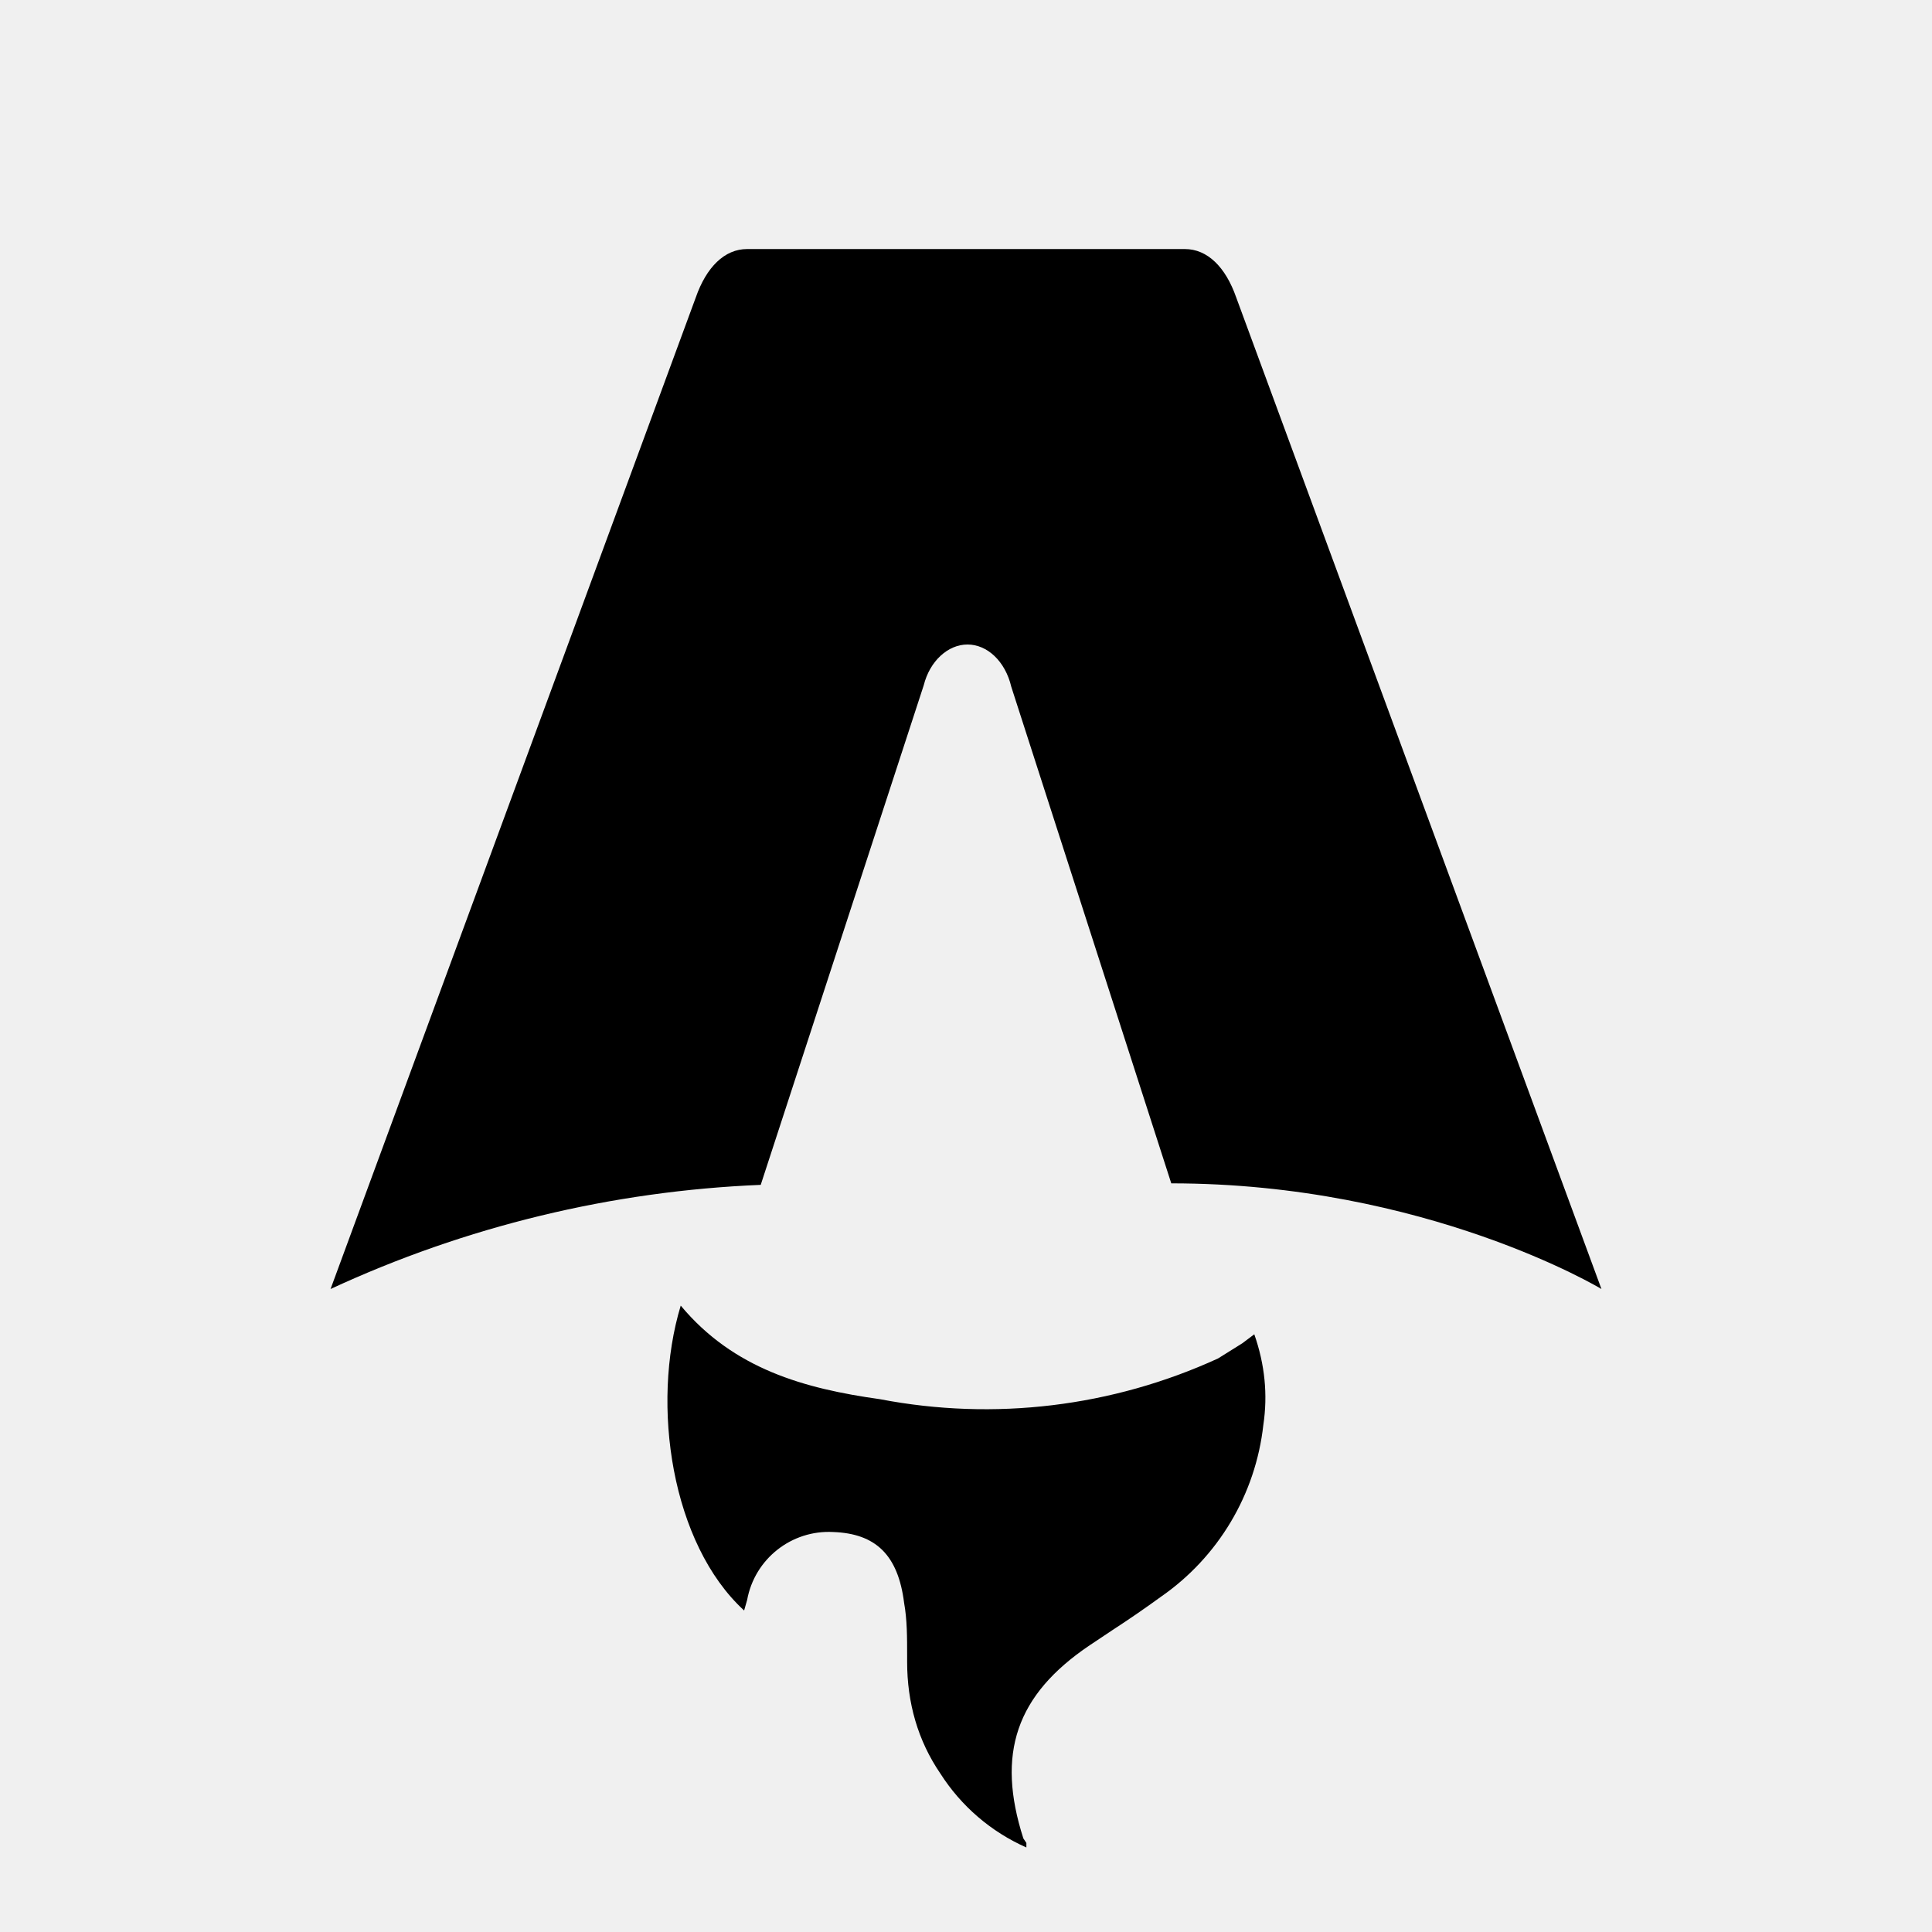
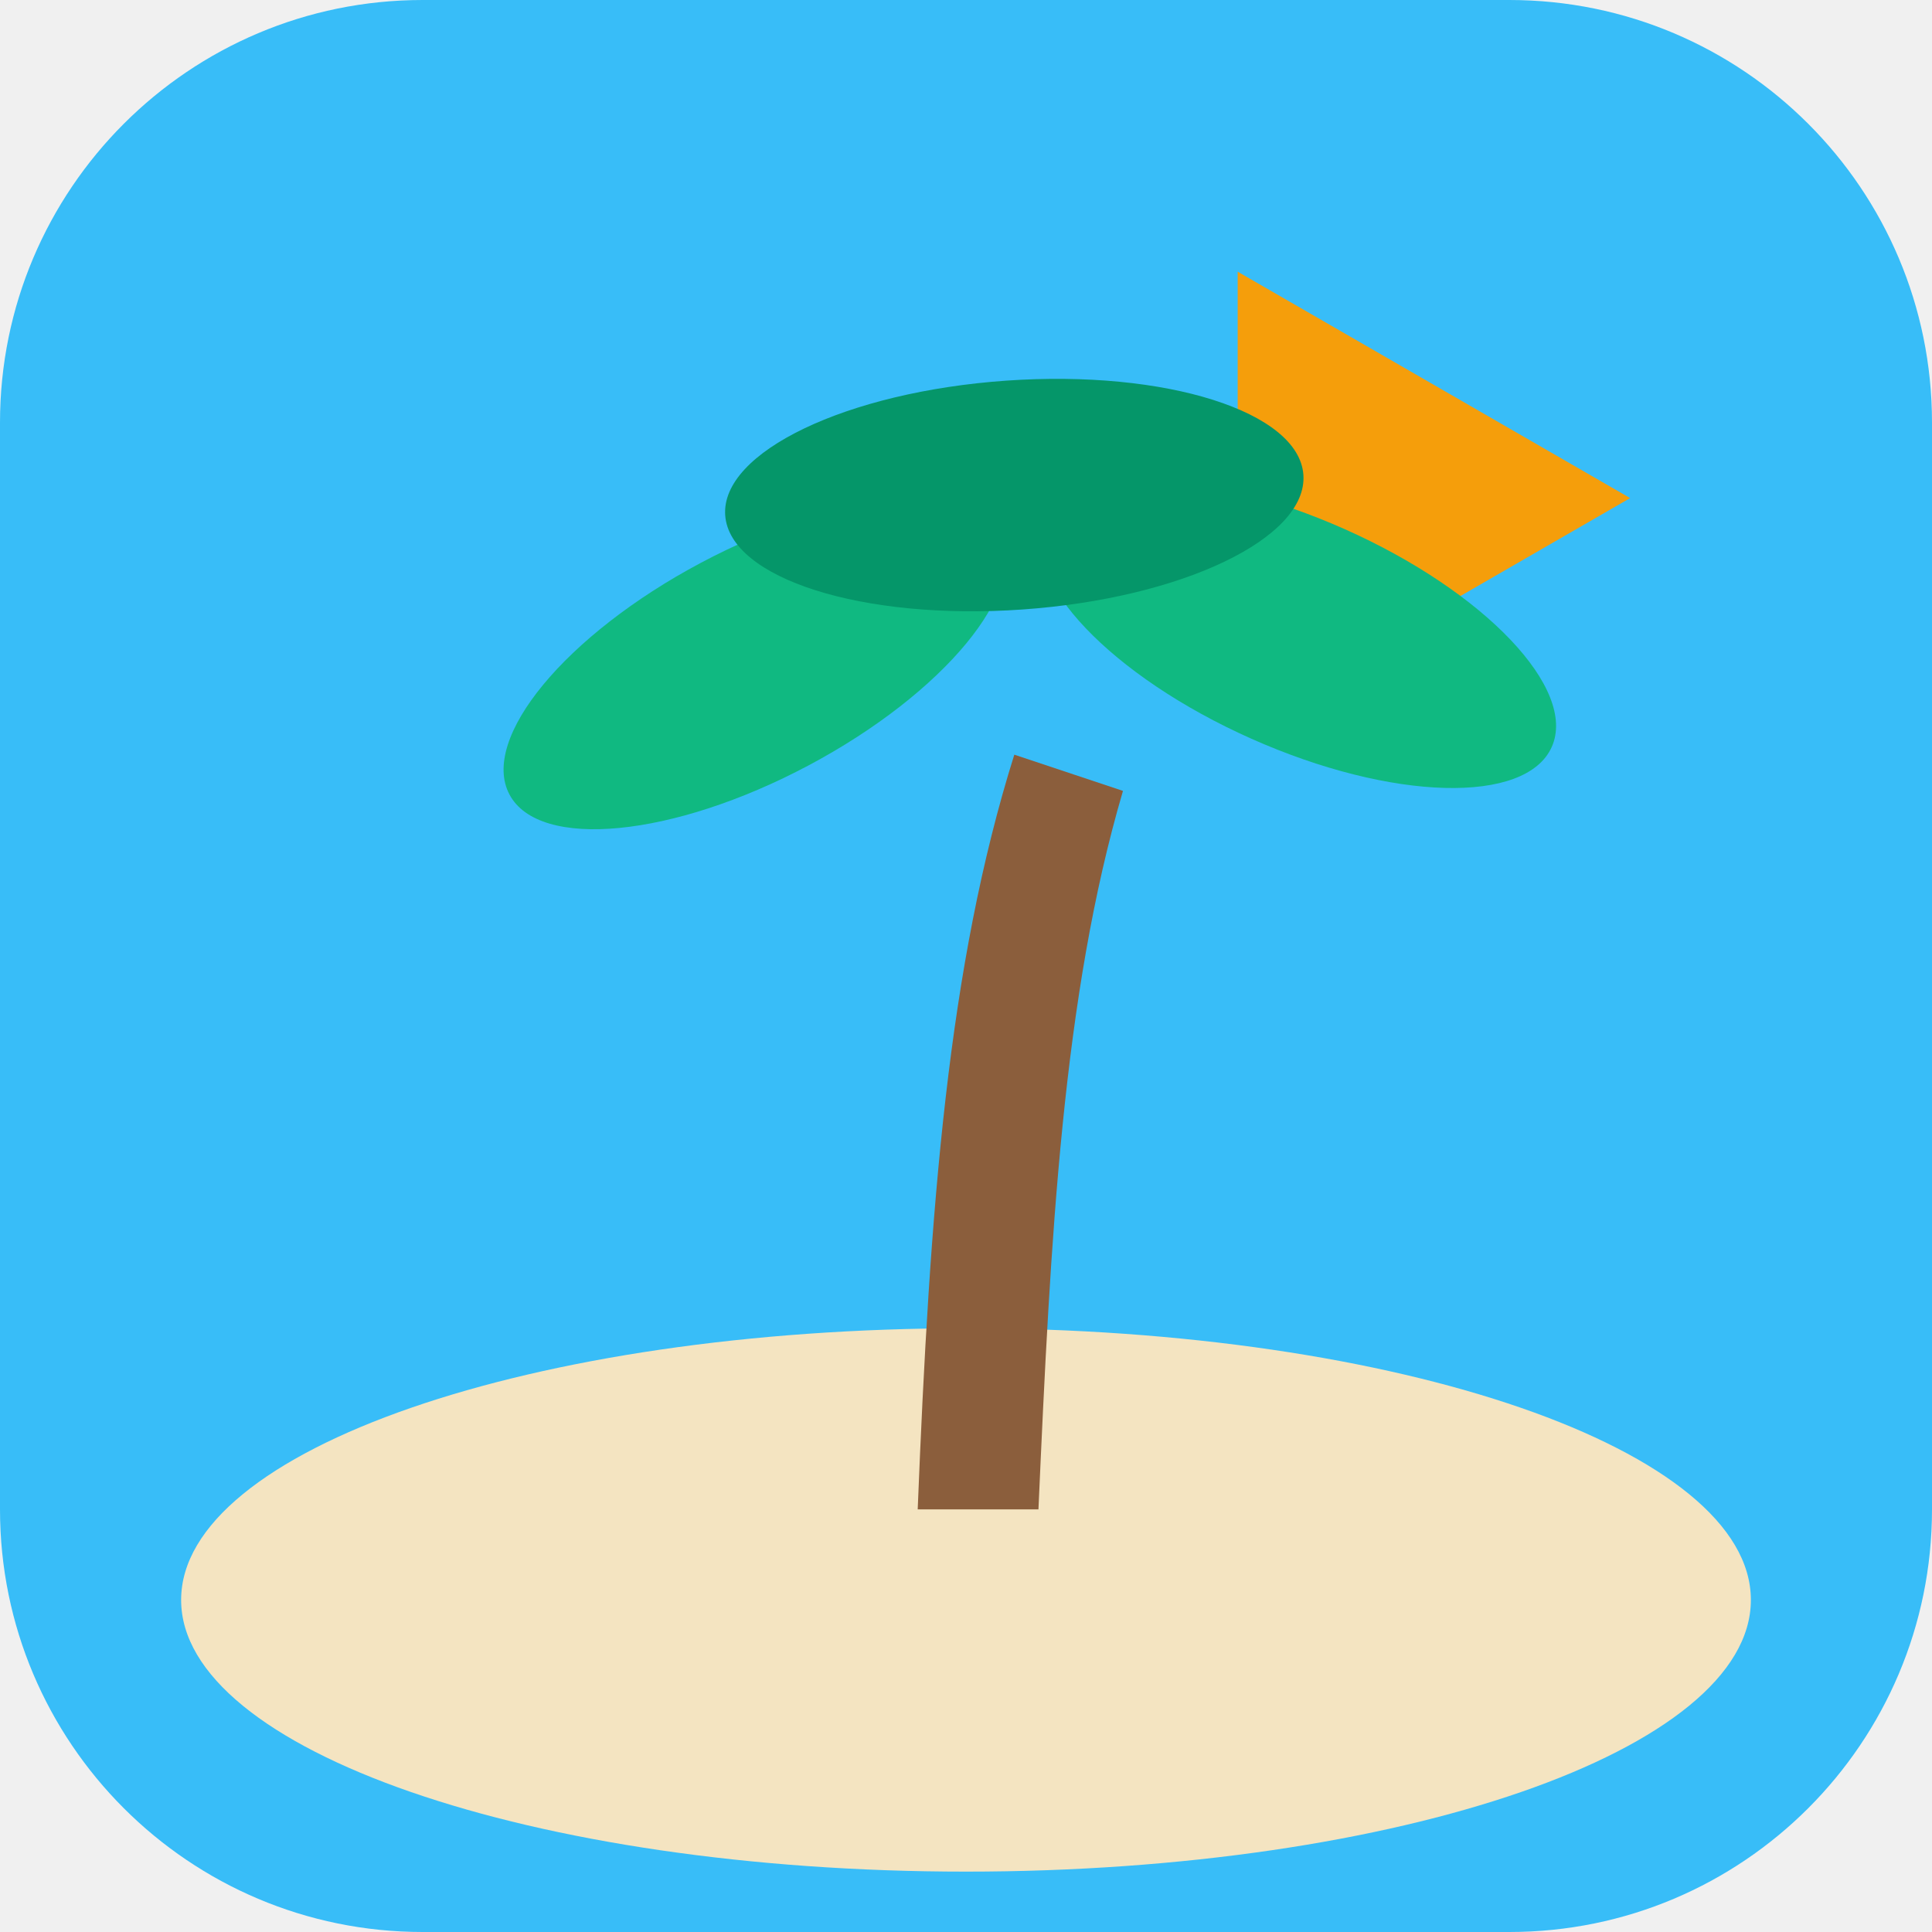
- <svg xmlns="http://www.w3.org/2000/svg" fill="none" viewBox="0 0 128 128">
-   <path d="M50.4 78.5a75.1 75.1 0 0 0-28.5 6.9l24.2-65.7c.7-2 1.9-3.2 3.4-3.2h29c1.5 0 2.7 1.2 3.4 3.2l24.2 65.7s-11.6-7-28.5-7L67 45.5c-.4-1.7-1.6-2.8-2.9-2.8-1.3 0-2.5 1.1-2.9 2.7L50.4 78.5Zm-1.1 28.2Zm-4.2-20.2c-2 6.6-.6 15.8 4.2 20.2a17.5 17.5 0 0 1 .2-.7 5.5 5.5 0 0 1 5.7-4.5c2.8.1 4.3 1.5 4.7 4.7.2 1.1.2 2.3.2 3.5v.4c0 2.7.7 5.2 2.2 7.4a13 13 0 0 0 5.7 4.9v-.3l-.2-.3c-1.8-5.6-.5-9.5 4.4-12.8l1.5-1a73 73 0 0 0 3.2-2.2 16 16 0 0 0 6.8-11.4c.3-2 .1-4-.6-6l-.8.6-1.6 1a37 37 0 0 1-22.4 2.7c-5-.7-9.7-2-13.2-6.2Z" />
-   <style>
-         path { fill: #000; }
-         @media (prefers-color-scheme: dark) {
-             path { fill: #FFF; }
-         }
-     </style>
+ <svg xmlns="http://www.w3.org/2000/svg" viewBox="0 0 32 32">
+   <rect width="32" height="32" rx="7" fill="#38bdf8" />
+   <path d="M20.5 4.5 27 8.25 20.5 12Z" fill="#f59e0b" />
+   <ellipse cx="16" cy="26.5" rx="13" ry="4.5" fill="#f4e4c1" />
+   <path d="M15.2 25c.2-5 .5-9 1.6-12.5l1.8.6C17.6 16.5 17.4 20.5 17.2 25Z" fill="#8b5e3c" />
+   <ellipse cx="12.5" cy="11" rx="4.6" ry="1.9" fill="#10b981" transform="rotate(-28 12.5 11)" />
+   <ellipse cx="21.5" cy="10.5" rx="4.6" ry="1.9" fill="#10b981" transform="rotate(24 21.5 10.5)" />
+   <ellipse cx="16.8" cy="8.2" rx="4.8" ry="1.9" fill="#059669" transform="rotate(-4 16.8 8.2)" />
</svg>
